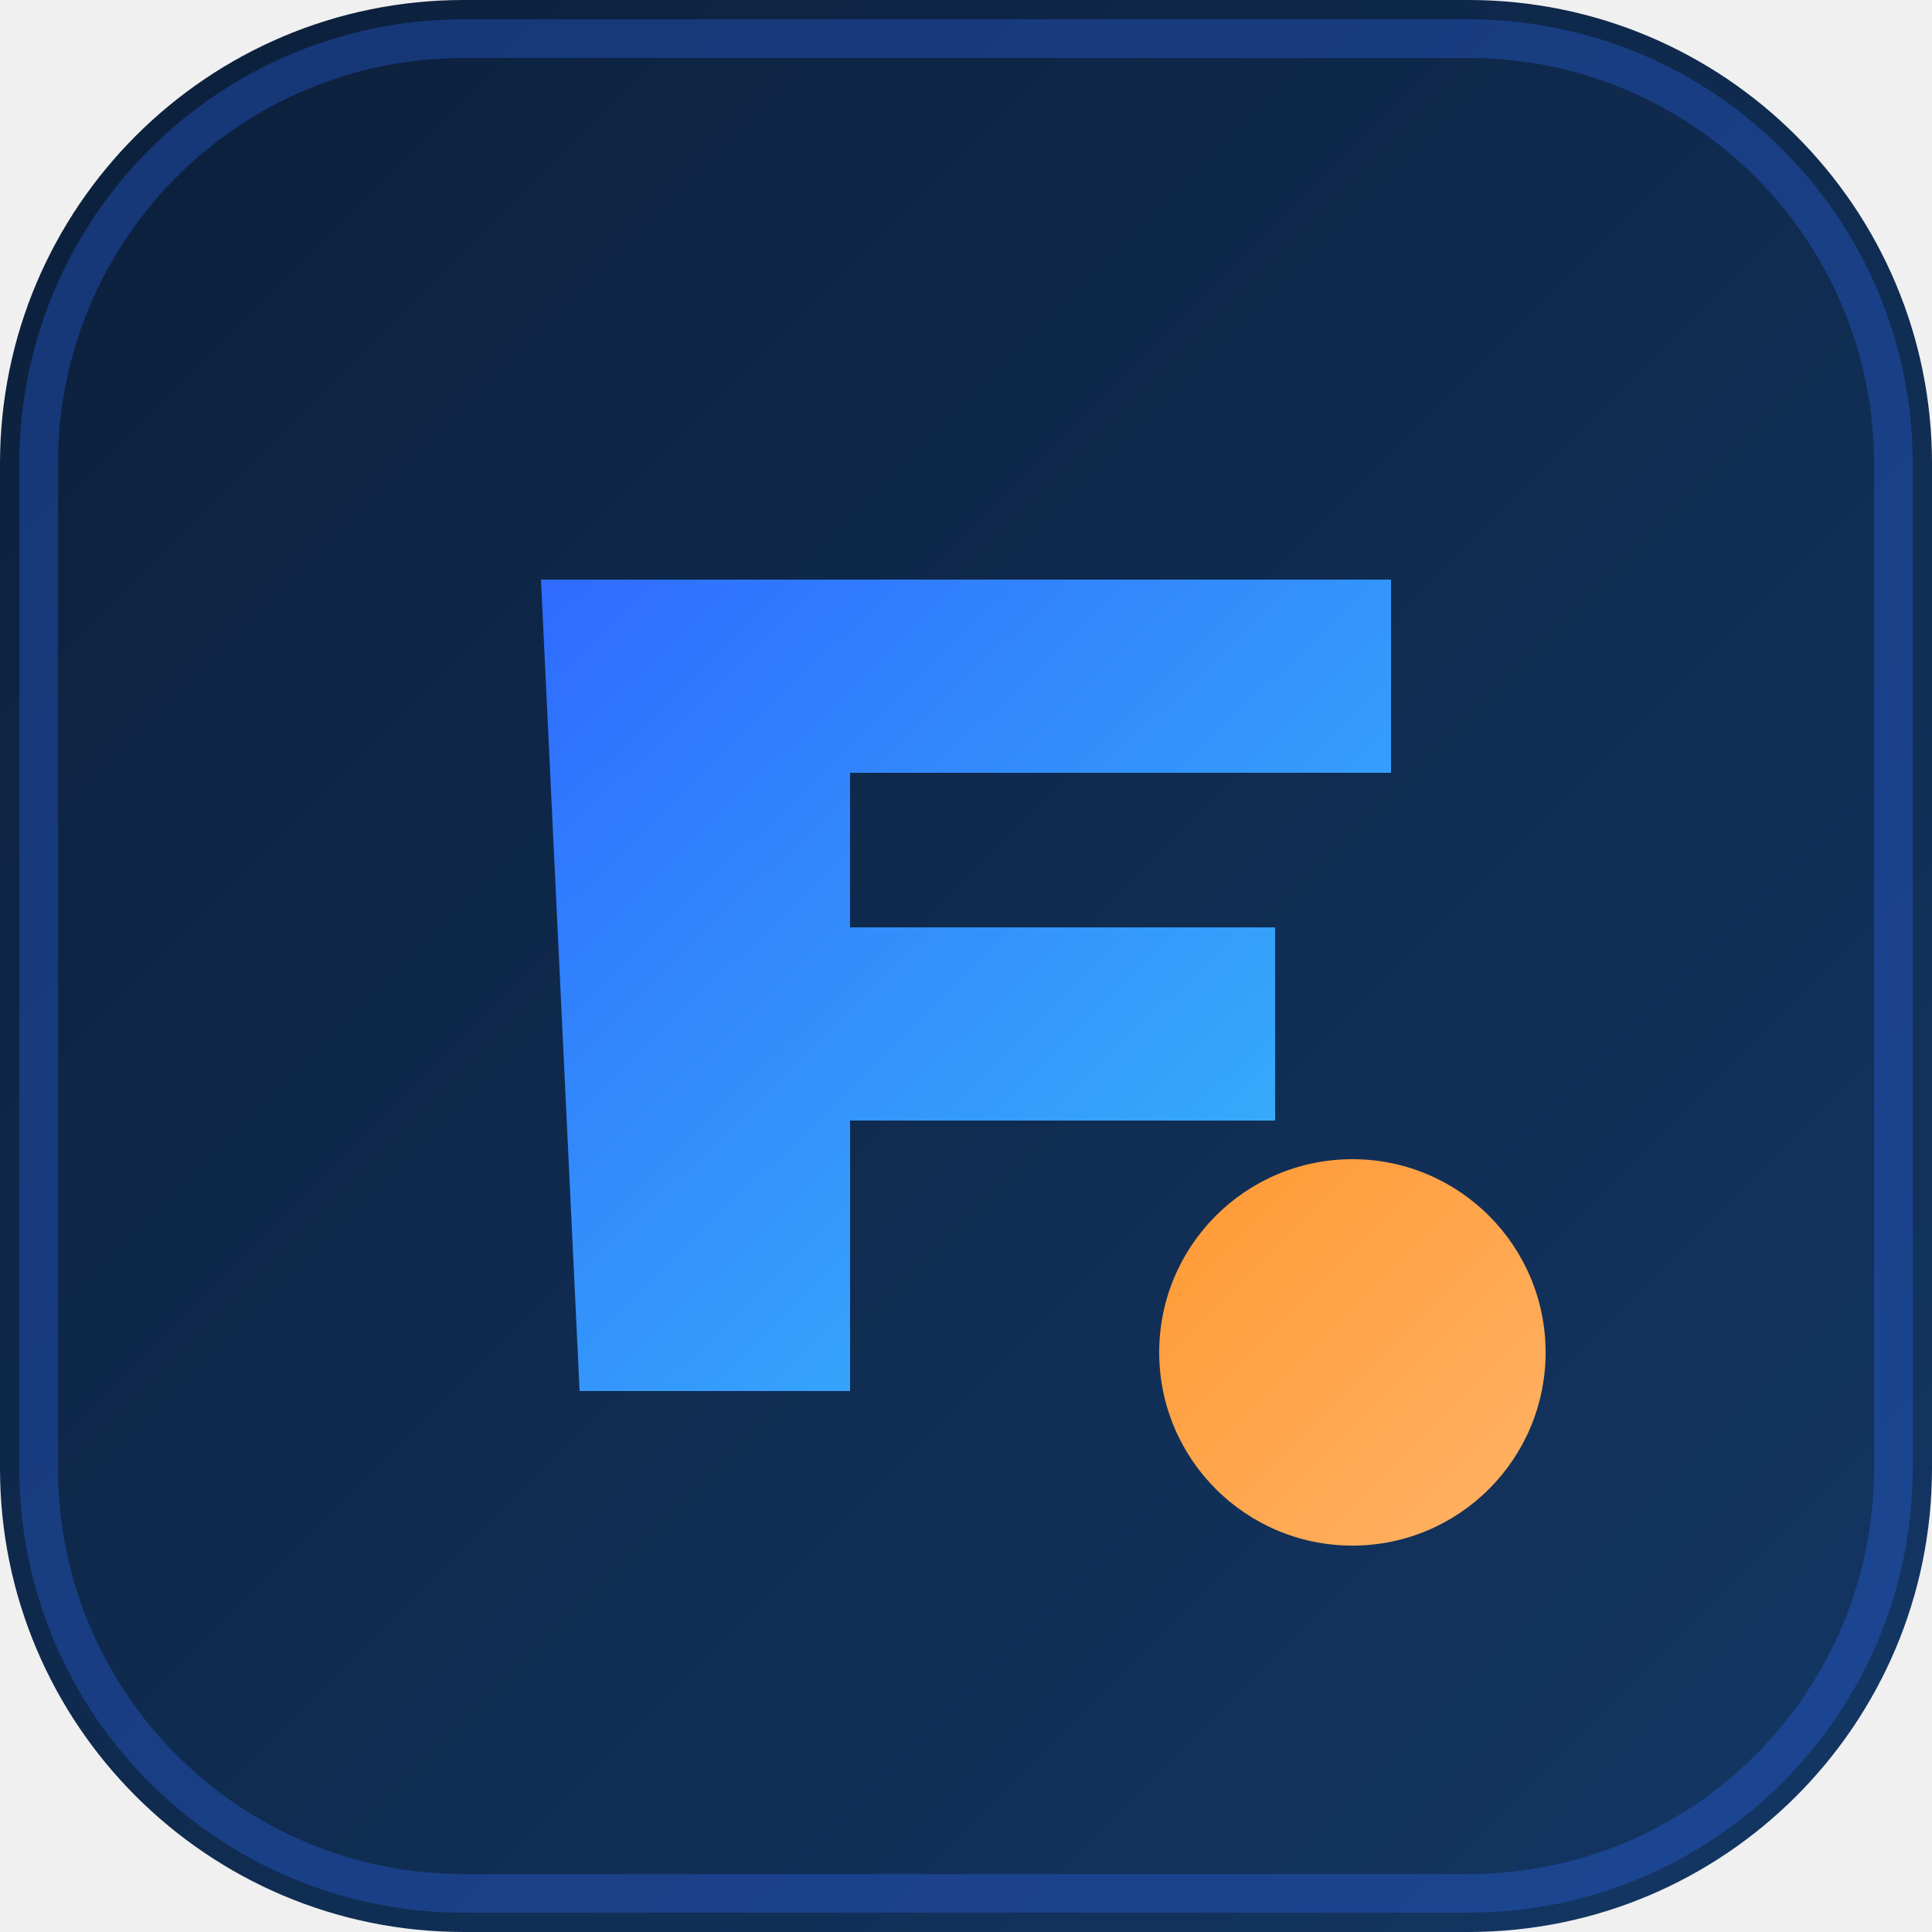
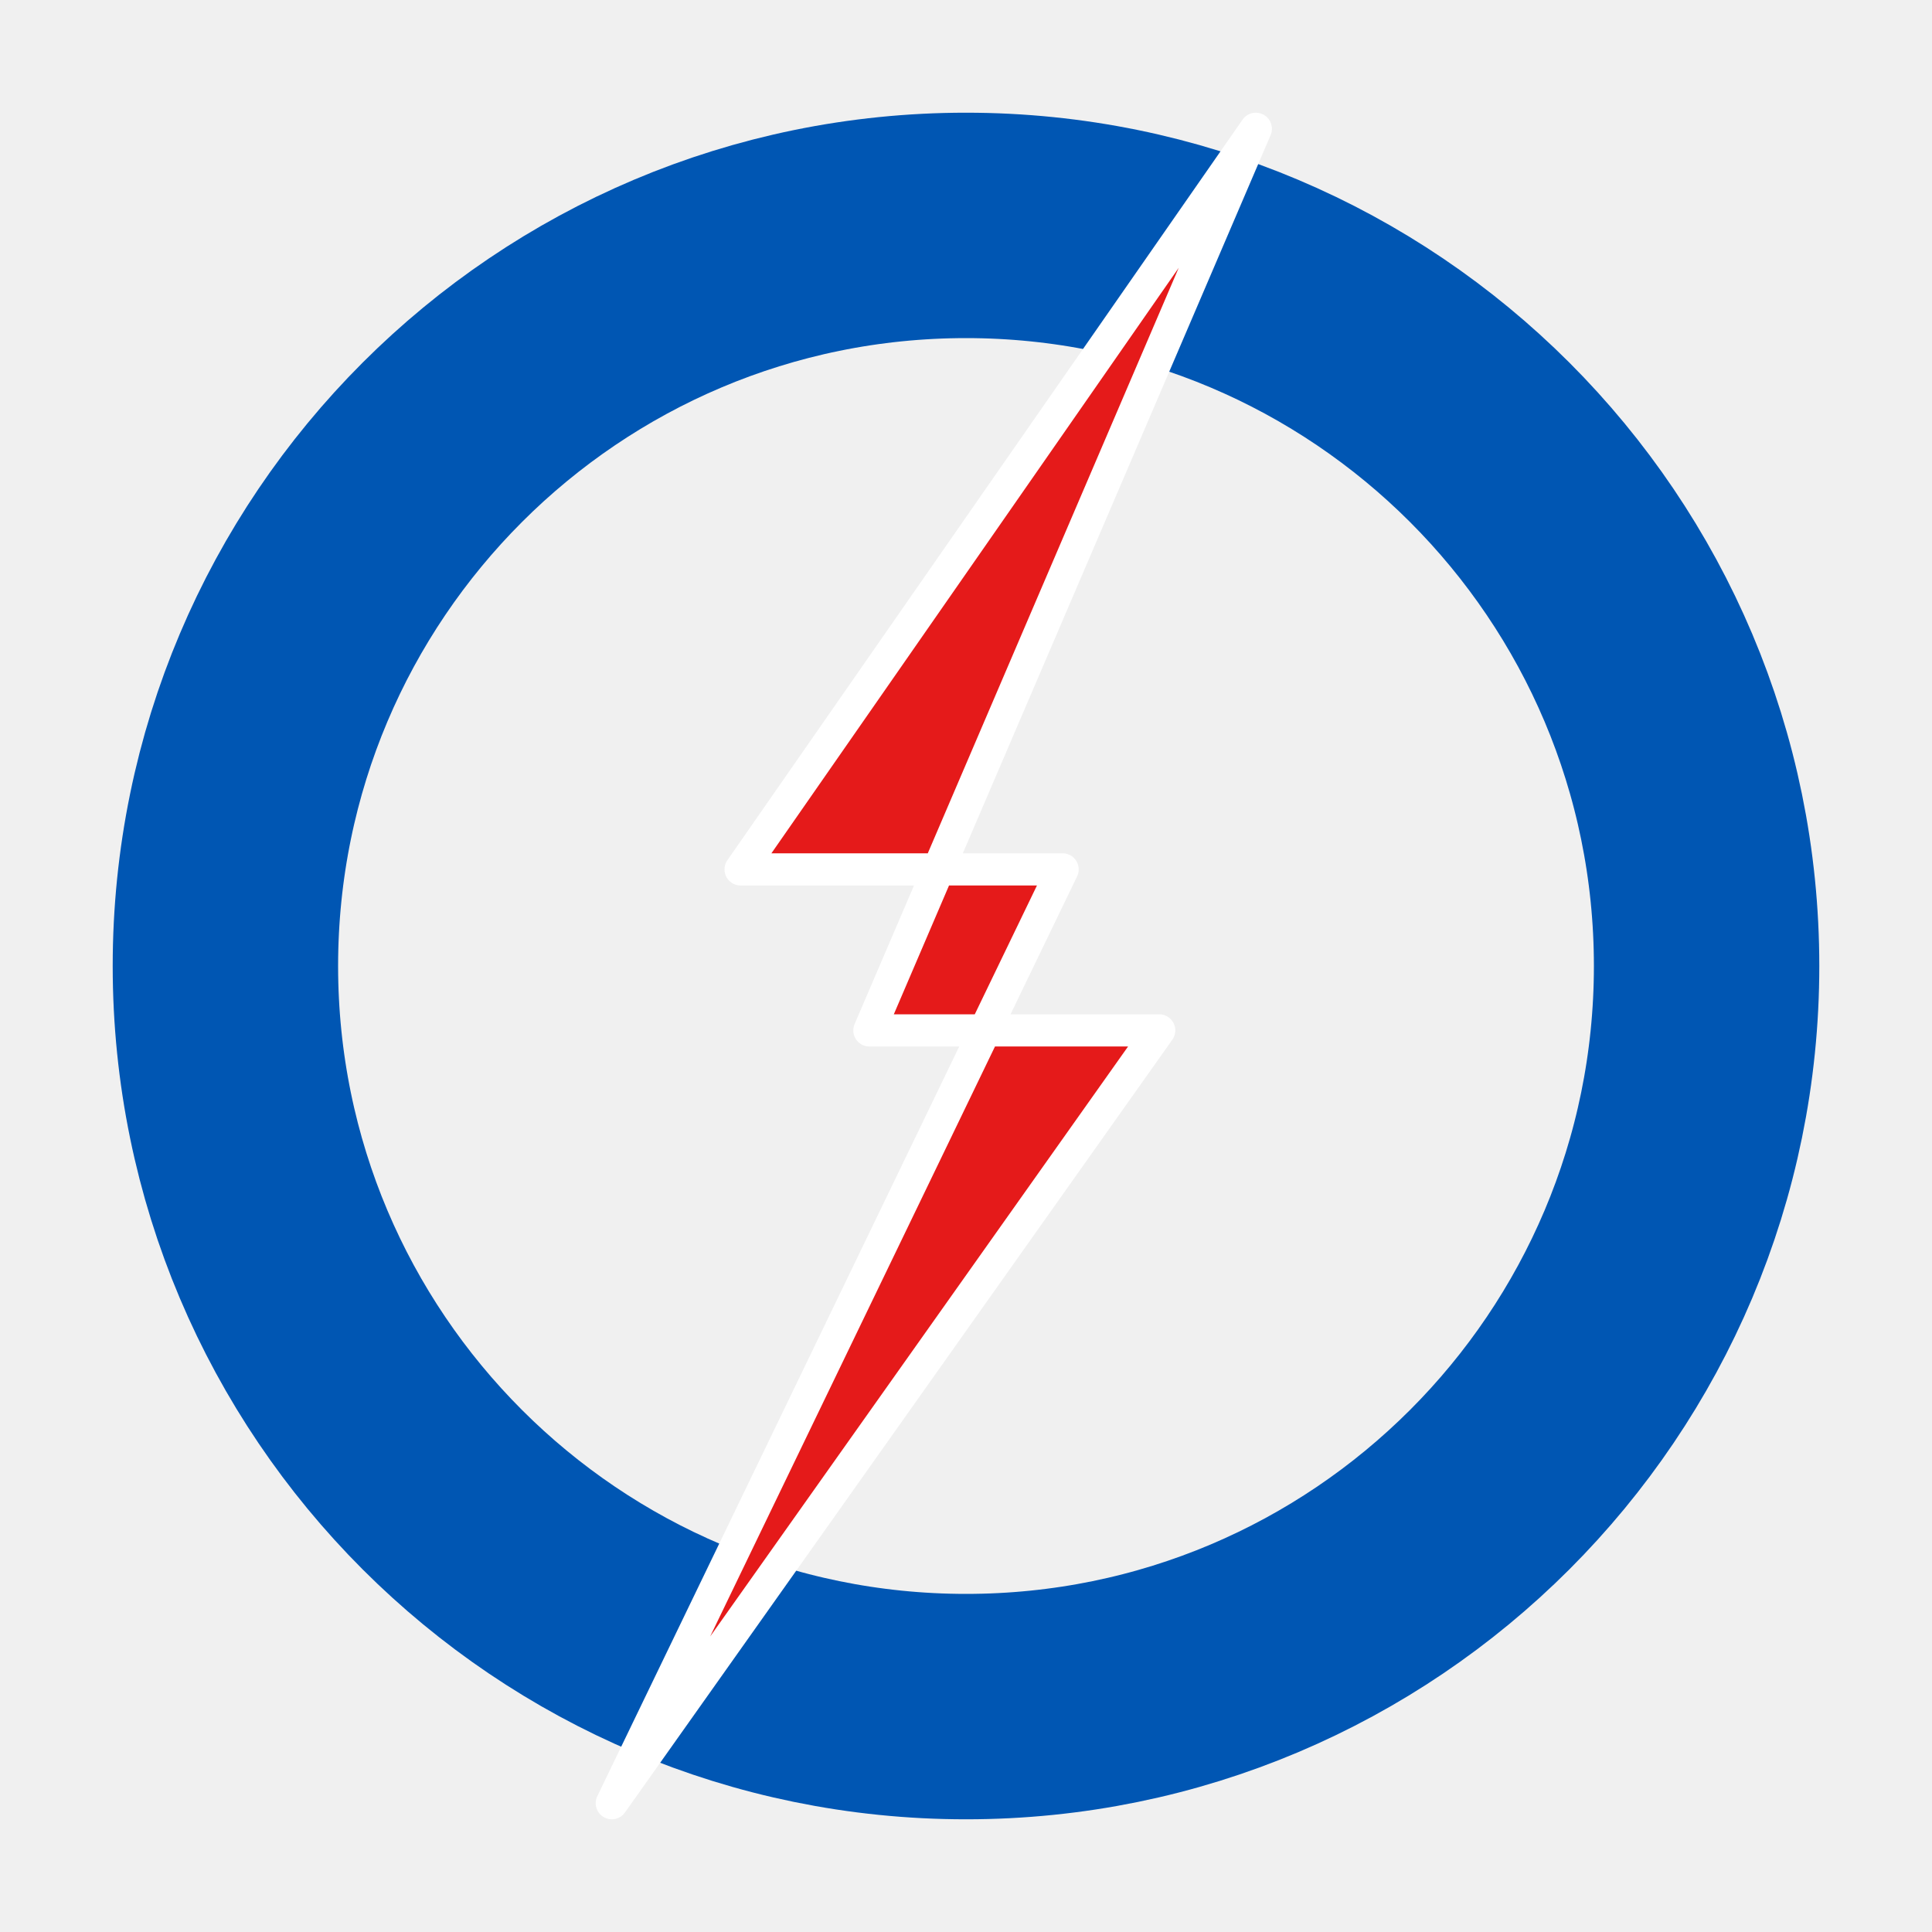
- <svg xmlns="http://www.w3.org/2000/svg" viewBox="0 0 100 100" width="100" height="100">
-   <defs>
-     <linearGradient id="primaryGrad" x1="0%" y1="0%" x2="100%" y2="100%">
-       <stop offset="0%" stop-color="#0B1F3A" />
-       <stop offset="100%" stop-color="#143765" />
-     </linearGradient>
-     <linearGradient id="accentGrad" x1="0%" y1="0%" x2="100%" y2="100%">
-       <stop offset="0%" stop-color="#2F6BFF" />
-       <stop offset="100%" stop-color="#38BDF8" />
-     </linearGradient>
-     <linearGradient id="saffronGrad" x1="0%" y1="0%" x2="100%" y2="100%">
-       <stop offset="0%" stop-color="#FF9933" />
-       <stop offset="100%" stop-color="#FFB366" />
-     </linearGradient>
-   </defs>
-   <rect width="100" height="100" rx="24" fill="url(#primaryGrad)" />
-   <rect x="2" y="2" width="96" height="96" rx="22" fill="none" stroke="#2F6BFF" stroke-width="2" stroke-opacity="0.3" />
-   <path d="M 28 30 L 72 30 L 72 40 L 44 40 L 44 48 L 66 48 L 66 58 L 44 58 L 44 72 L 30 72 Z" fill="url(#accentGrad)" />
-   <circle cx="70" cy="70" r="10" fill="url(#saffronGrad)" />
+ <svg xmlns="http://www.w3.org/2000/svg" viewBox="0 0 120 120" width="120" height="120" fill="none">
+   <circle cx="60" cy="60" r="46" stroke="#0056B3" stroke-width="14" fill="none" />
+   <path d="M 78 8 L 46 54 L 66 54 L 38 112 L 72 64 L 54 64 Z" fill="#E51A1A" stroke="#FFFFFF" stroke-width="2" stroke-linejoin="round" />
</svg>
